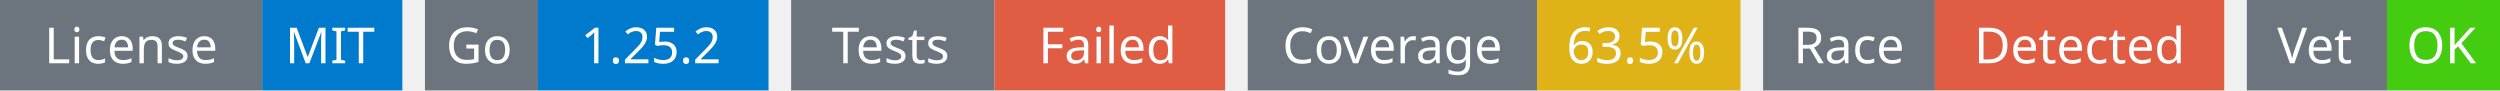
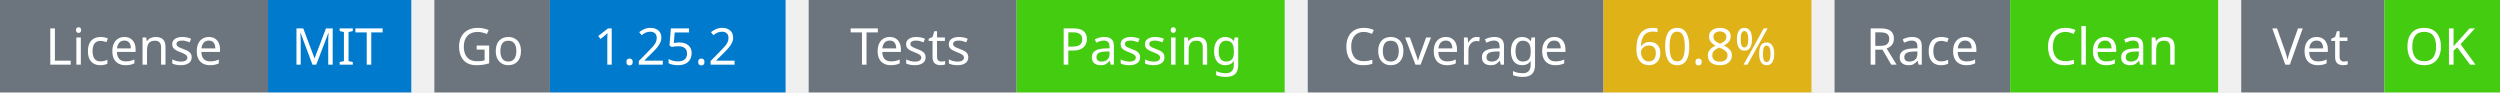
- <svg xmlns="http://www.w3.org/2000/svg" width="553" height="20" viewBox="0 0 553 20">
+ <svg xmlns="http://www.w3.org/2000/svg" width="541" height="20" viewBox="0 0 541 20">
  <g transform="translate(0, 0)">
    <rect x="0" y="0" width="58" height="20" fill="#6c757d" />
    <rect x="58" y="0" width="31" height="20" fill="#007acc" />
    <text x="29" y="14" text-anchor="middle" font-family="sans-serif" font-size="11" fill="white">License</text>
    <text x="73" y="14" text-anchor="middle" font-family="sans-serif" font-size="11" fill="white">MIT</text>
  </g>
  <g transform="translate(94, 0)">
    <rect x="0" y="0" width="25" height="20" fill="#6c757d" />
    <rect x="25" y="0" width="51" height="20" fill="#007acc" />
    <text x="12" y="14" text-anchor="middle" font-family="sans-serif" font-size="11" fill="white">Go</text>
    <text x="50" y="14" text-anchor="middle" font-family="sans-serif" font-size="11" fill="white">1.25.2</text>
  </g>
  <g transform="translate(175, 0)">
    <rect x="0" y="0" width="45" height="20" fill="#6c757d" />
-     <rect x="45" y="0" width="51" height="20" fill="#e05d44" />
+     <rect x="45" y="0" width="58" height="20" fill="#4c1" />
    <text x="22" y="14" text-anchor="middle" font-family="sans-serif" font-size="11" fill="white">Tests</text>
-     <text x="70" y="14" text-anchor="middle" font-family="sans-serif" font-size="11" fill="white">Failed</text>
+     <text x="74" y="14" text-anchor="middle" font-family="sans-serif" font-size="11" fill="white">Passing</text>
  </g>
-   <g transform="translate(276, 0)">
+   <g transform="translate(283, 0)">
    <rect x="0" y="0" width="64" height="20" fill="#6c757d" />
    <rect x="64" y="0" width="45" height="20" fill="#dfb317" />
    <text x="32" y="14" text-anchor="middle" font-family="sans-serif" font-size="11" fill="white">Coverage</text>
-     <text x="86" y="14" text-anchor="middle" font-family="sans-serif" font-size="11" fill="white">63.5%</text>
+     <text x="86" y="14" text-anchor="middle" font-family="sans-serif" font-size="11" fill="white">60.8%</text>
  </g>
-   <g transform="translate(390, 0)">
+   <g transform="translate(397, 0)">
    <rect x="0" y="0" width="38" height="20" fill="#6c757d" />
-     <rect x="38" y="0" width="64" height="20" fill="#e05d44" />
+     <rect x="38" y="0" width="45" height="20" fill="#4c1" />
    <text x="19" y="14" text-anchor="middle" font-family="sans-serif" font-size="11" fill="white">Race</text>
-     <text x="70" y="14" text-anchor="middle" font-family="sans-serif" font-size="11" fill="white">Detected</text>
+     <text x="60" y="14" text-anchor="middle" font-family="sans-serif" font-size="11" fill="white">Clean</text>
  </g>
-   <g transform="translate(497, 0)">
+   <g transform="translate(485, 0)">
    <rect x="0" y="0" width="31" height="20" fill="#6c757d" />
    <rect x="31" y="0" width="25" height="20" fill="#4c1" />
    <text x="15" y="14" text-anchor="middle" font-family="sans-serif" font-size="11" fill="white">Vet</text>
    <text x="43" y="14" text-anchor="middle" font-family="sans-serif" font-size="11" fill="white">OK</text>
  </g>
</svg>
